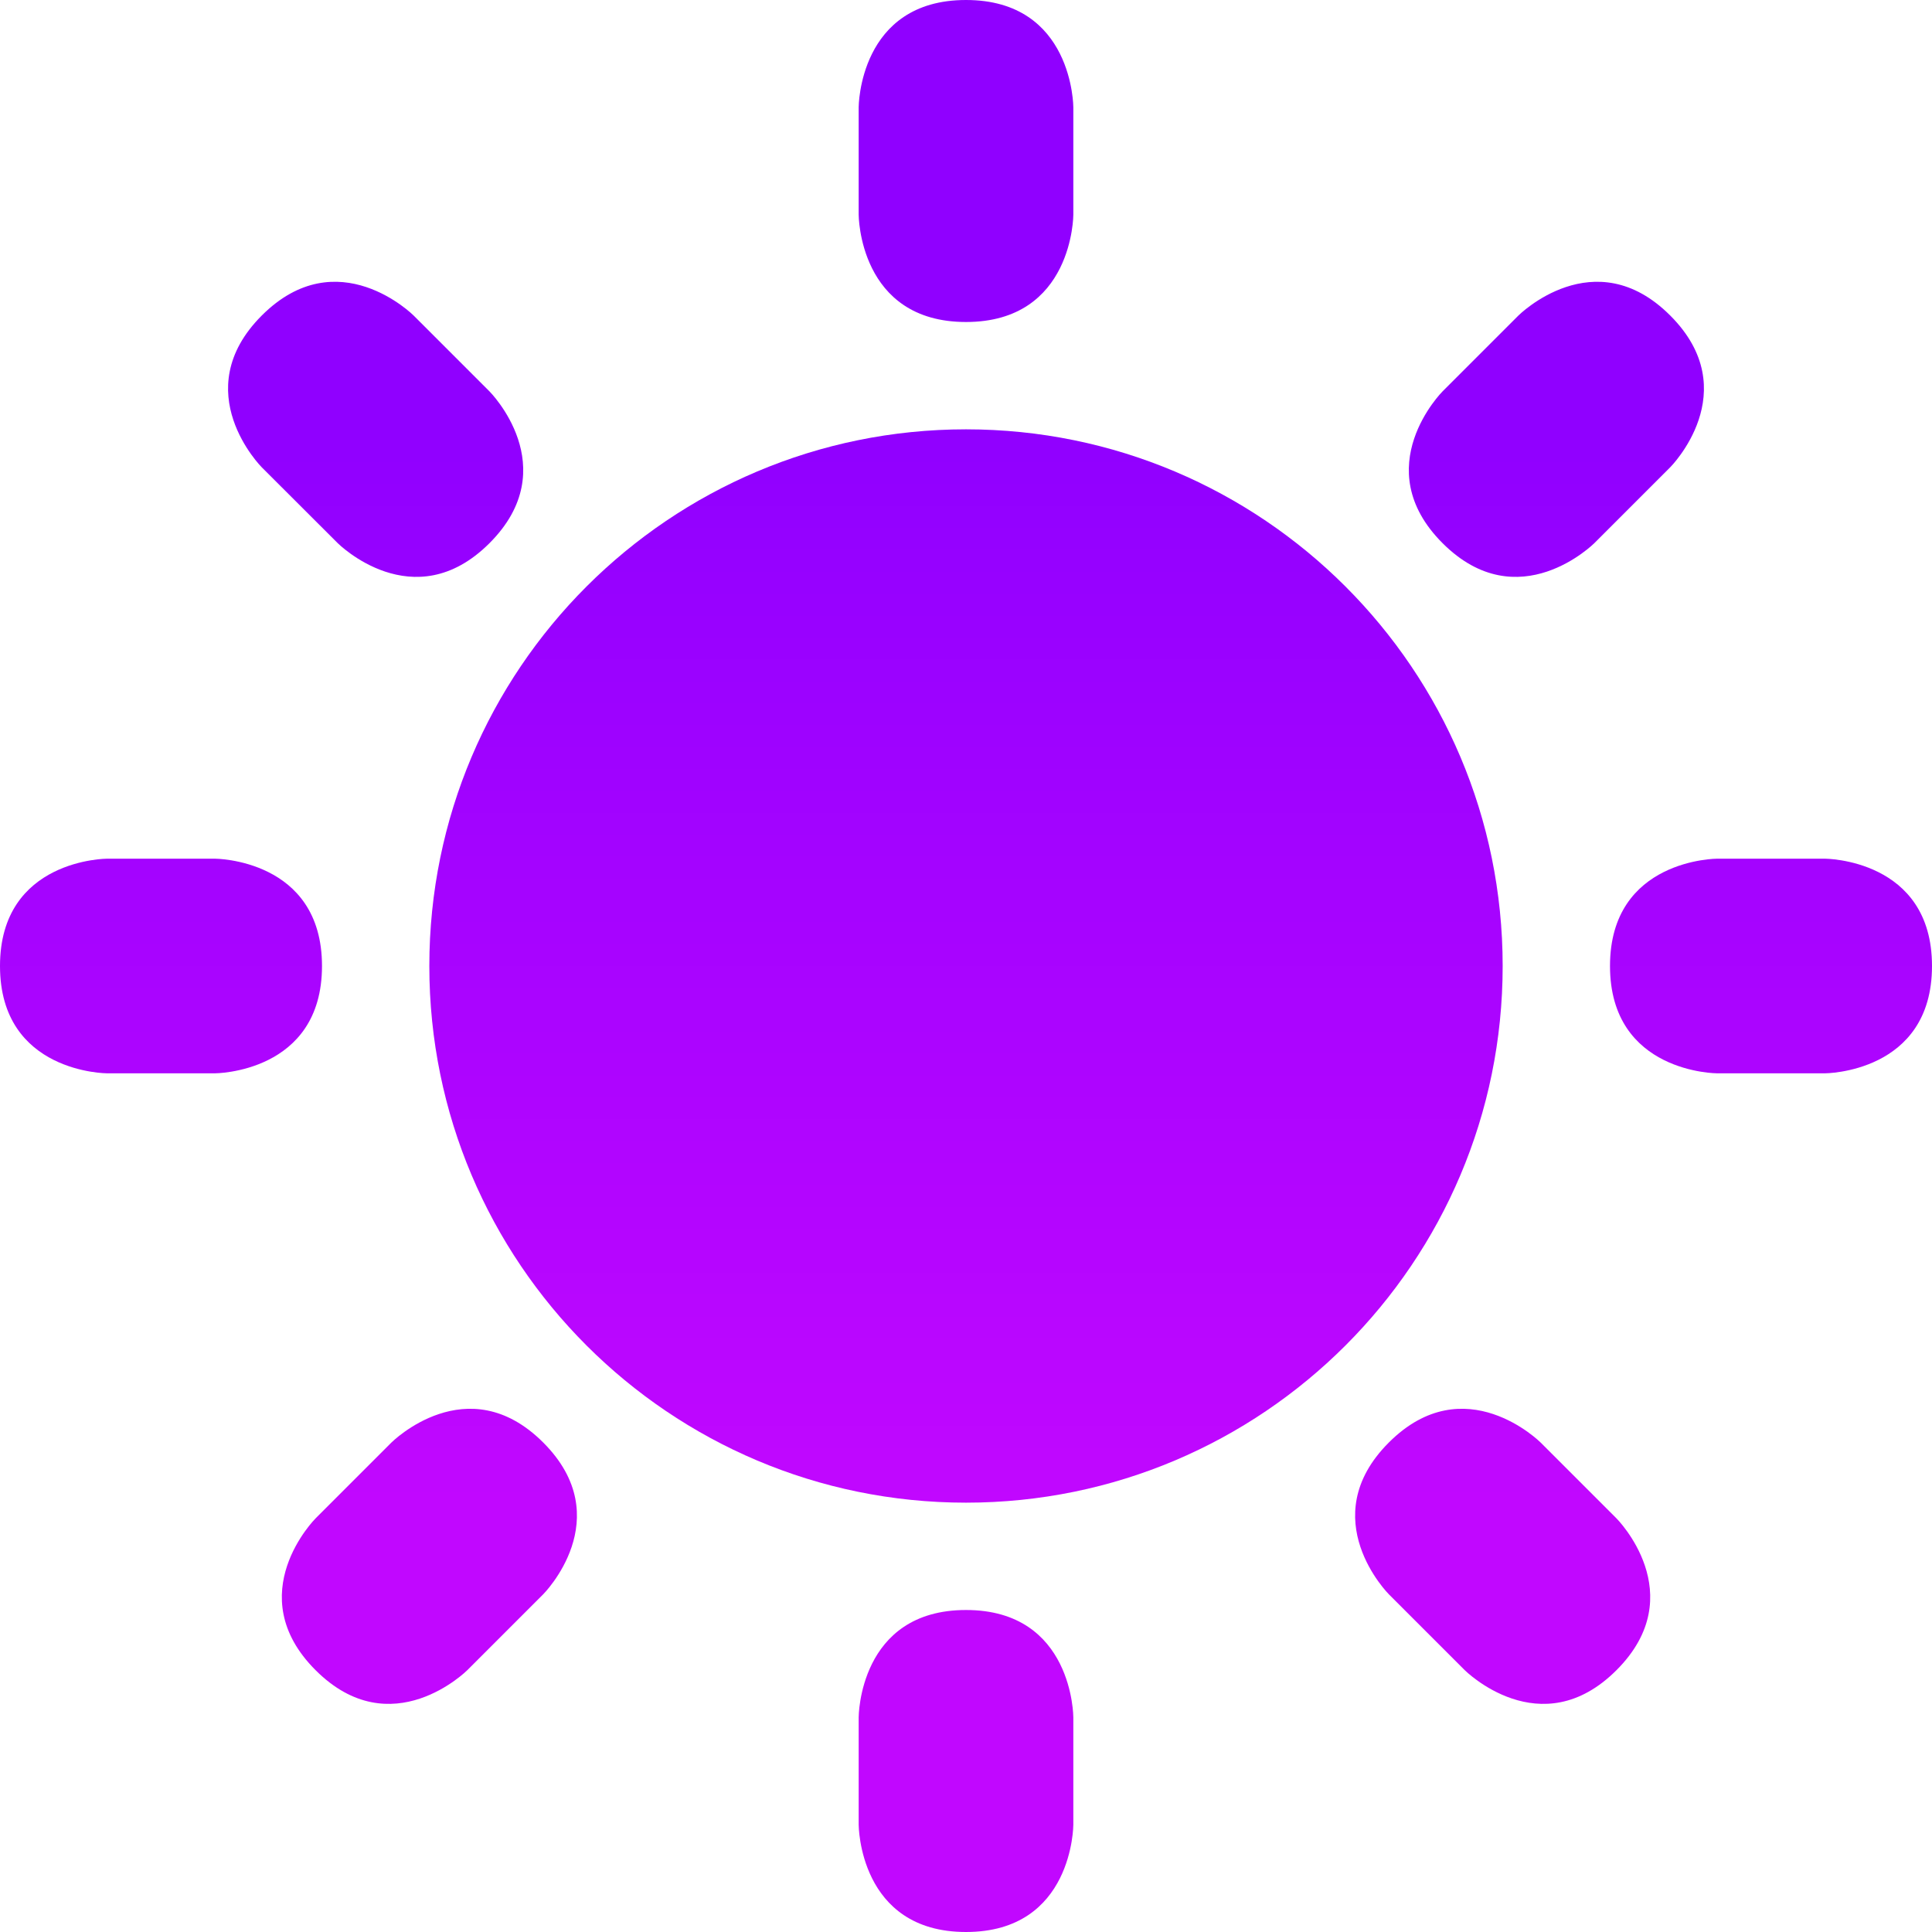
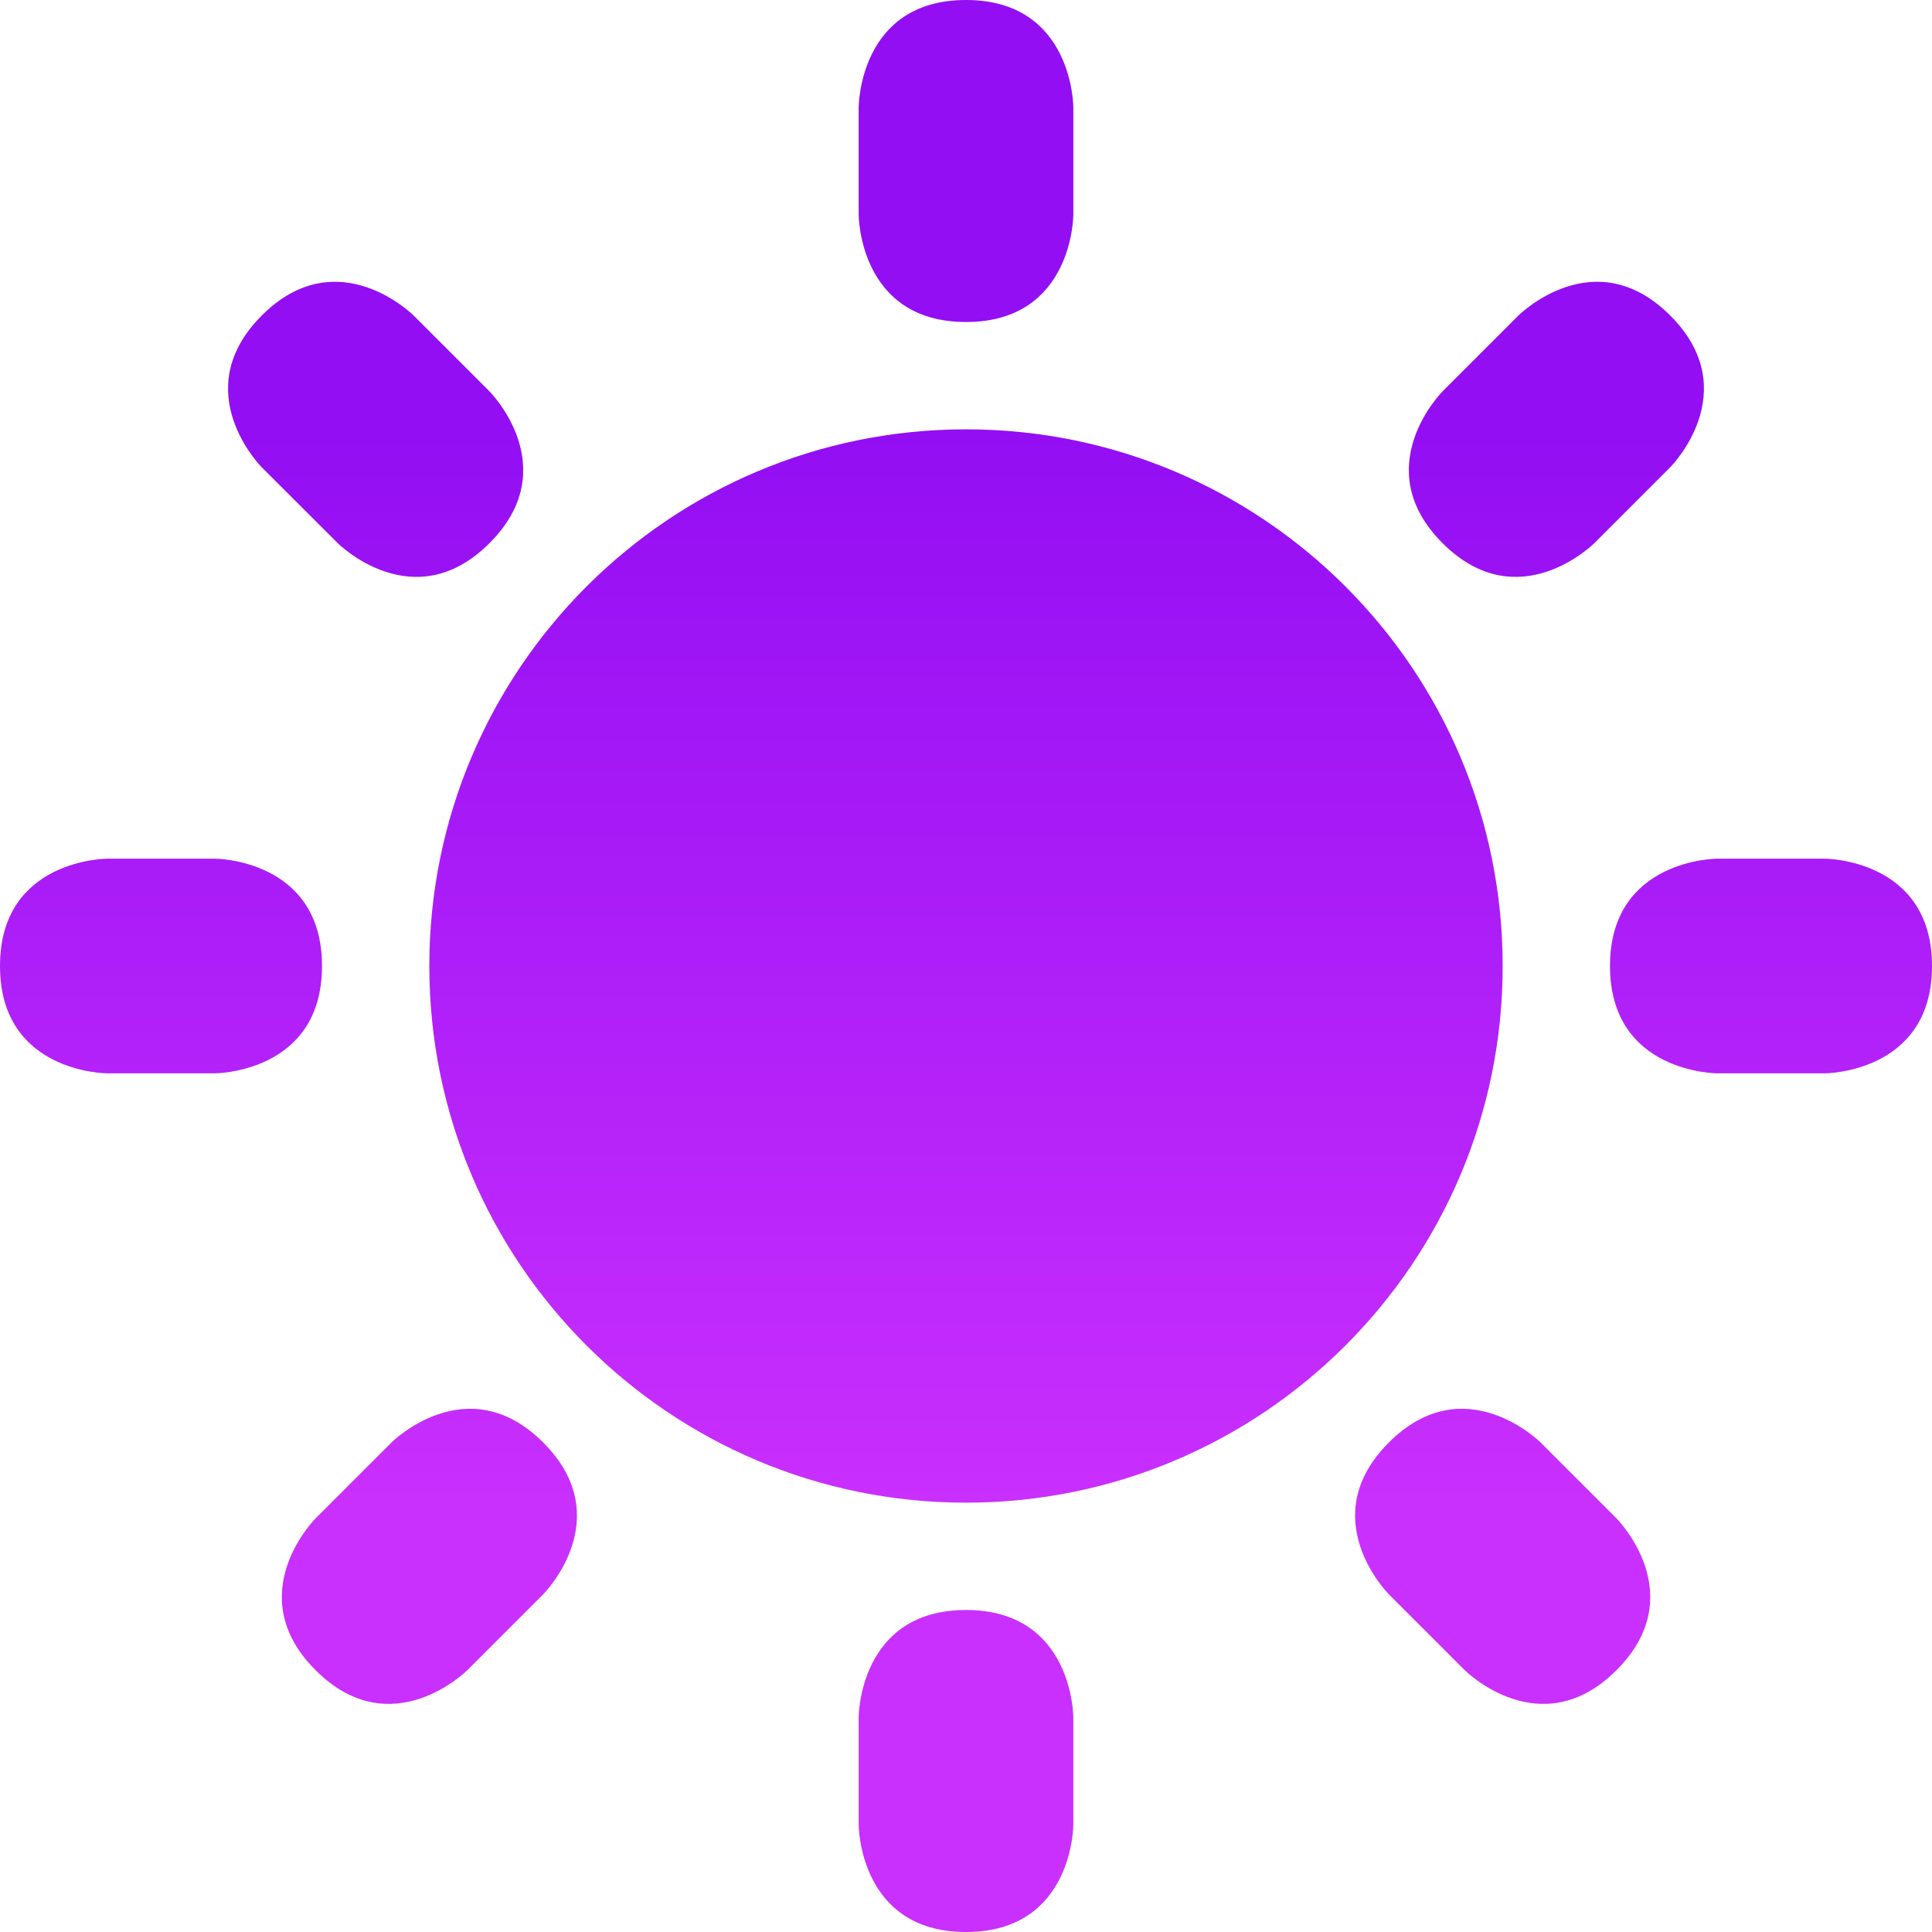
<svg xmlns="http://www.w3.org/2000/svg" width="800" height="800" viewBox="0 0 800 800" fill="none">
  <path d="M355.556 44.444C355.556 44.444 355.556 0 400 0C444.444 0 444.444 44.444 444.444 44.444V88.889C444.444 88.889 444.444 133.333 400 133.333C355.556 133.333 355.556 88.889 355.556 88.889V44.444ZM755.556 355.556C755.556 355.556 800 355.556 800 400C800 444.444 755.556 444.444 755.556 444.444H711.111C711.111 444.444 666.667 444.444 666.667 400C666.667 355.556 711.111 355.556 711.111 355.556H755.556ZM88.889 355.556C88.889 355.556 133.333 355.556 133.333 400C133.333 444.444 88.889 444.444 88.889 444.444H44.444C44.444 444.444 0 444.444 0 400C0 355.556 44.444 355.556 44.444 355.556H88.889ZM202.689 162.067C202.689 162.067 234.111 193.489 202.689 224.911C171.267 256.333 139.844 224.911 139.844 224.911L108.4 193.511C108.4 193.511 76.978 162.089 108.4 130.644C139.844 99.222 171.267 130.644 171.267 130.644L202.689 162.067ZM669.356 628.733C669.356 628.733 700.778 660.156 669.356 691.578C637.933 723 606.511 691.578 606.511 691.578L575.089 660.156C575.089 660.156 543.667 628.733 575.089 597.311C606.511 565.889 637.933 597.311 637.933 597.311L669.356 628.733ZM660.178 224.911C660.178 224.911 628.756 256.333 597.333 224.911C565.911 193.489 597.333 162.067 597.333 162.067L628.756 130.644C628.756 130.644 660.178 99.222 691.6 130.644C723.022 162.067 691.6 193.489 691.6 193.489L660.178 224.911ZM193.511 691.578C193.511 691.578 162.089 723 130.667 691.578C99.244 660.156 130.667 628.733 130.667 628.733L162.089 597.311C162.089 597.311 193.511 565.889 224.933 597.311C256.356 628.733 224.933 660.156 224.933 660.156L193.511 691.578ZM355.556 711.111C355.556 711.111 355.556 666.667 400 666.667C444.444 666.667 444.444 711.111 444.444 711.111V755.556C444.444 755.556 444.444 800 400 800C355.556 800 355.556 755.556 355.556 755.556V711.111Z" fill="url(#paint0_linear_6_8)" />
  <path d="M400 622.222C522.73 622.222 622.222 522.73 622.222 400C622.222 277.27 522.73 177.778 400 177.778C277.27 177.778 177.778 277.27 177.778 400C177.778 522.73 277.27 622.222 400 622.222Z" fill="url(#paint1_linear_6_8)" />
  <defs>
    <linearGradient id="paint0_linear_6_8" x1="400" y1="177.778" x2="400" y2="622.222" gradientUnits="userSpaceOnUse">
-       <stop stop-color="#9000FF" />
-       <stop offset="1" stop-color="#C107FF" />
+       <stop stop-color="#930EF3" />
+       <stop offset="1" stop-color="#C92FFD" />
    </linearGradient>
    <linearGradient id="paint1_linear_6_8" x1="400" y1="177.778" x2="400" y2="622.222" gradientUnits="userSpaceOnUse">
-       <stop stop-color="#9000FF" />
-       <stop offset="1" stop-color="#C107FF" />
+       <stop stop-color="#930EF3" />
+       <stop offset="1" stop-color="#C92FFD" />
    </linearGradient>
  </defs>
</svg>
